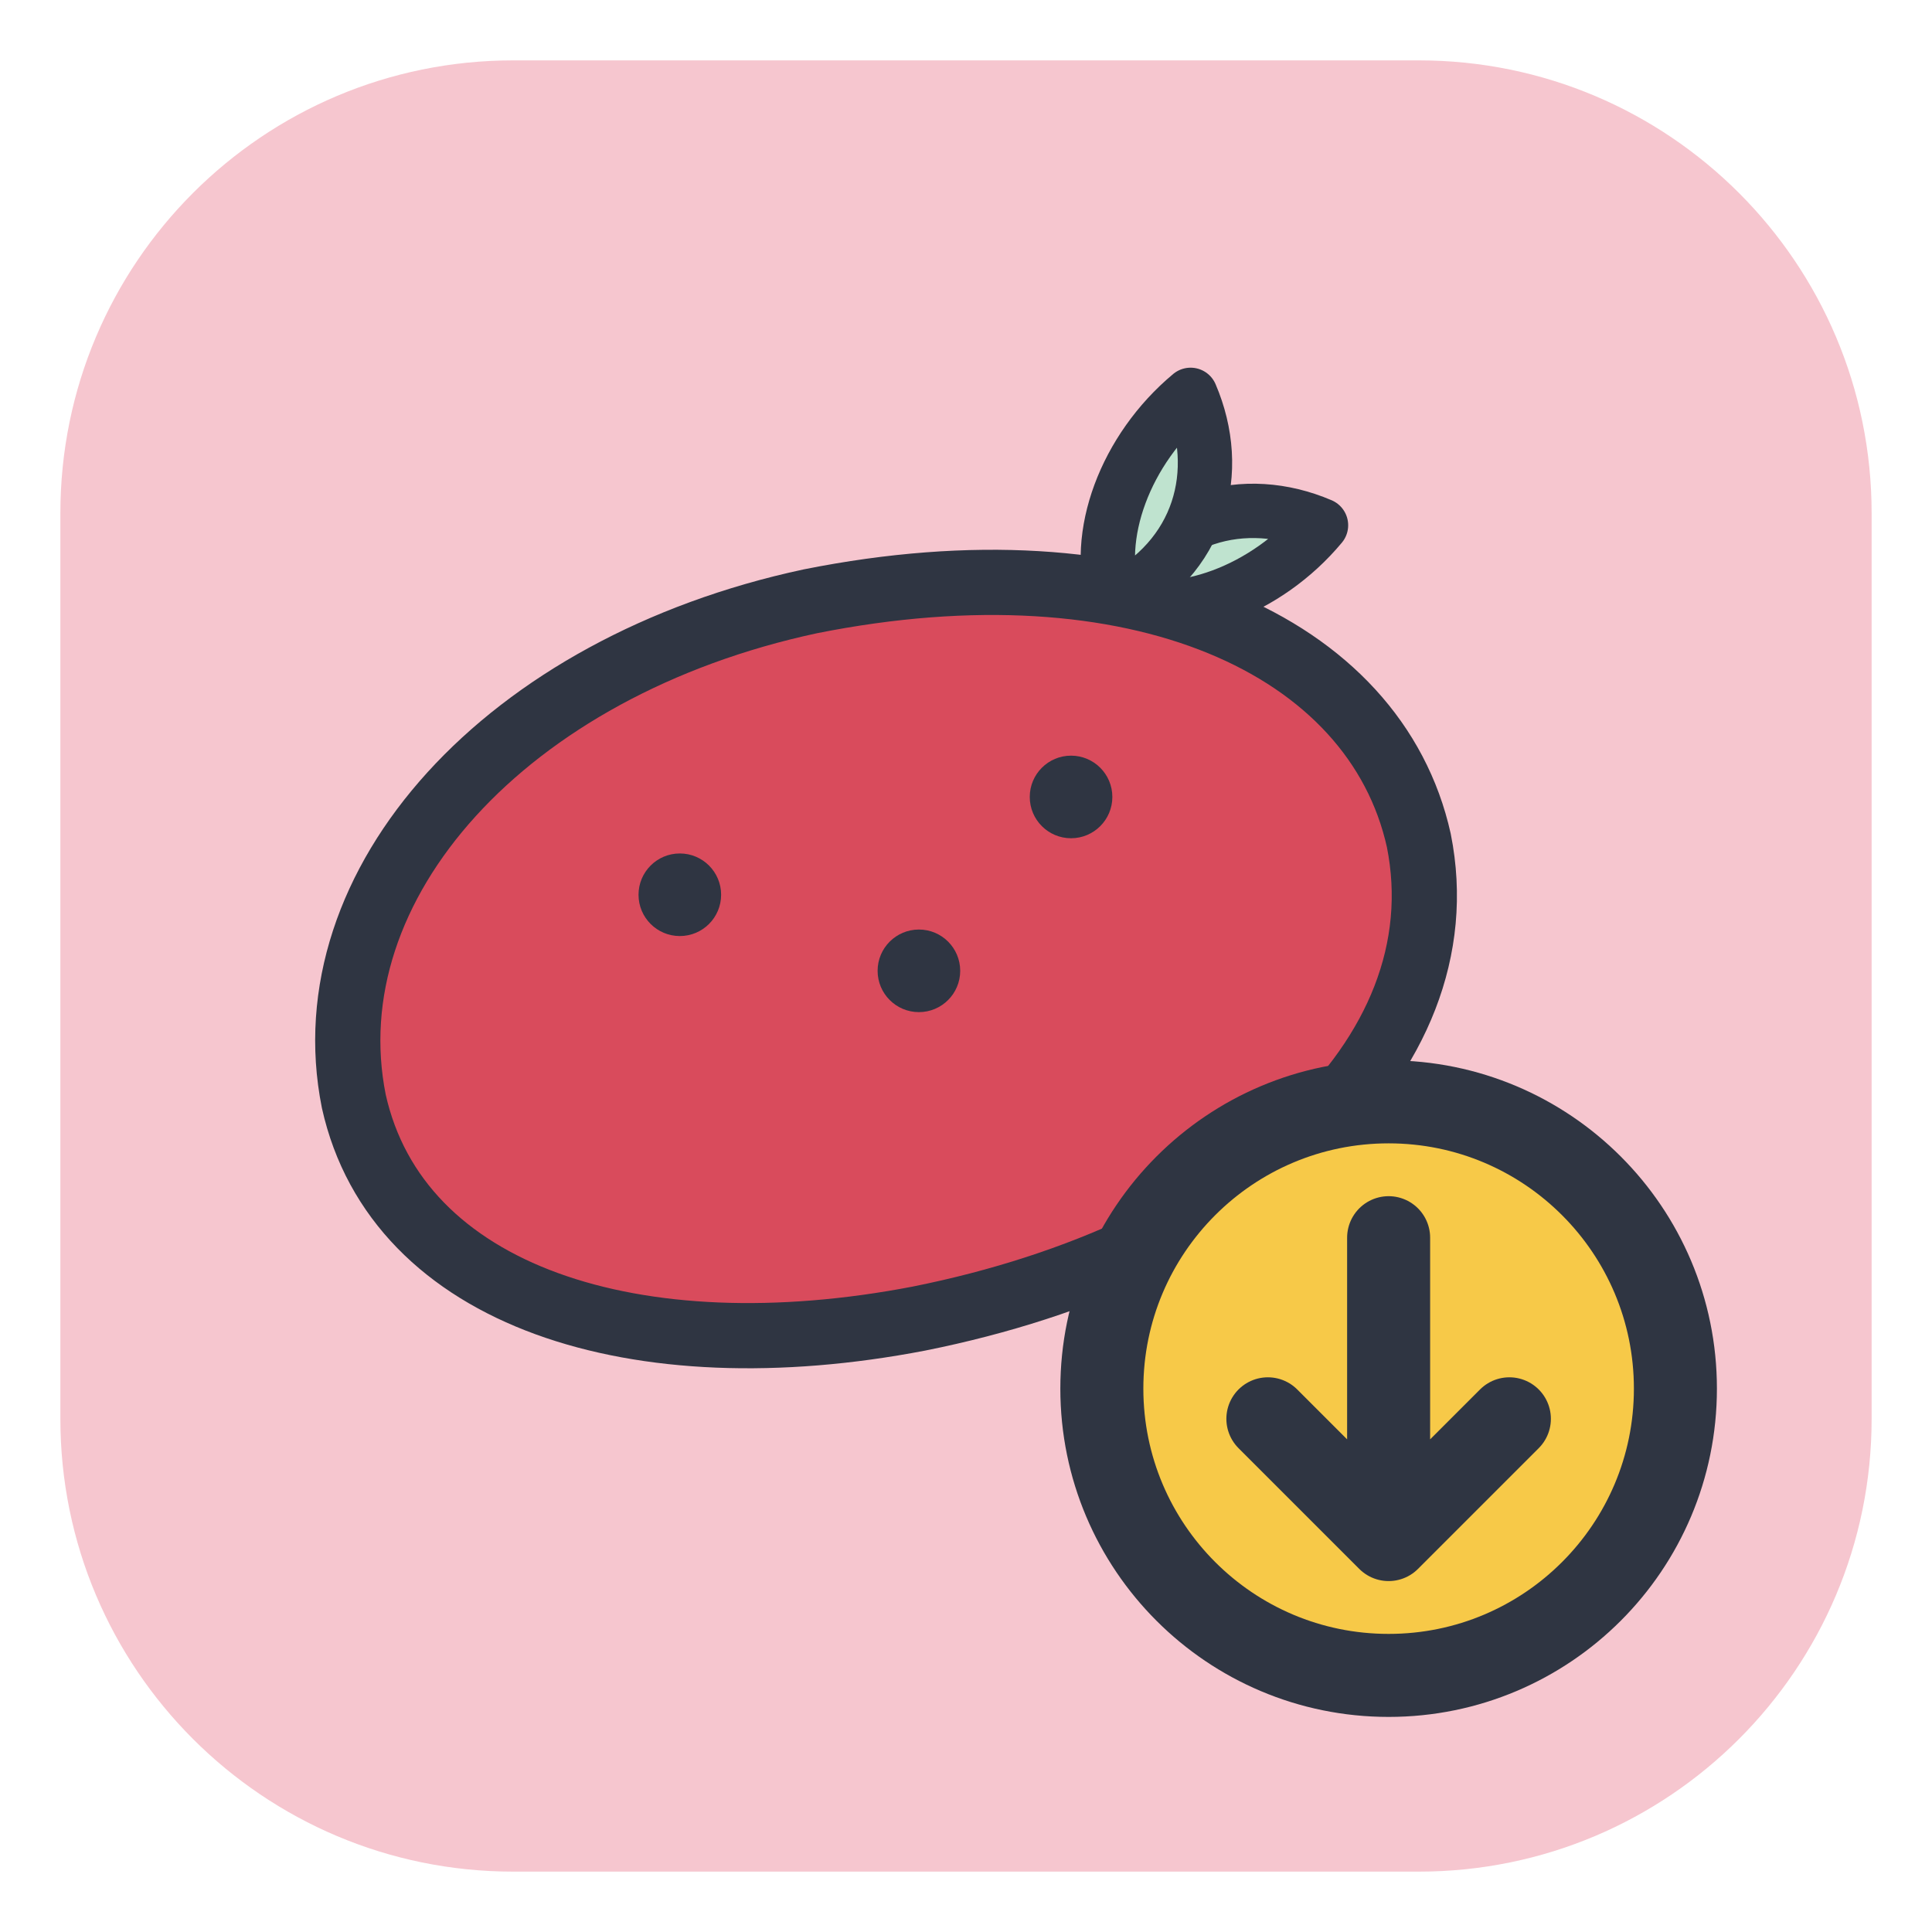
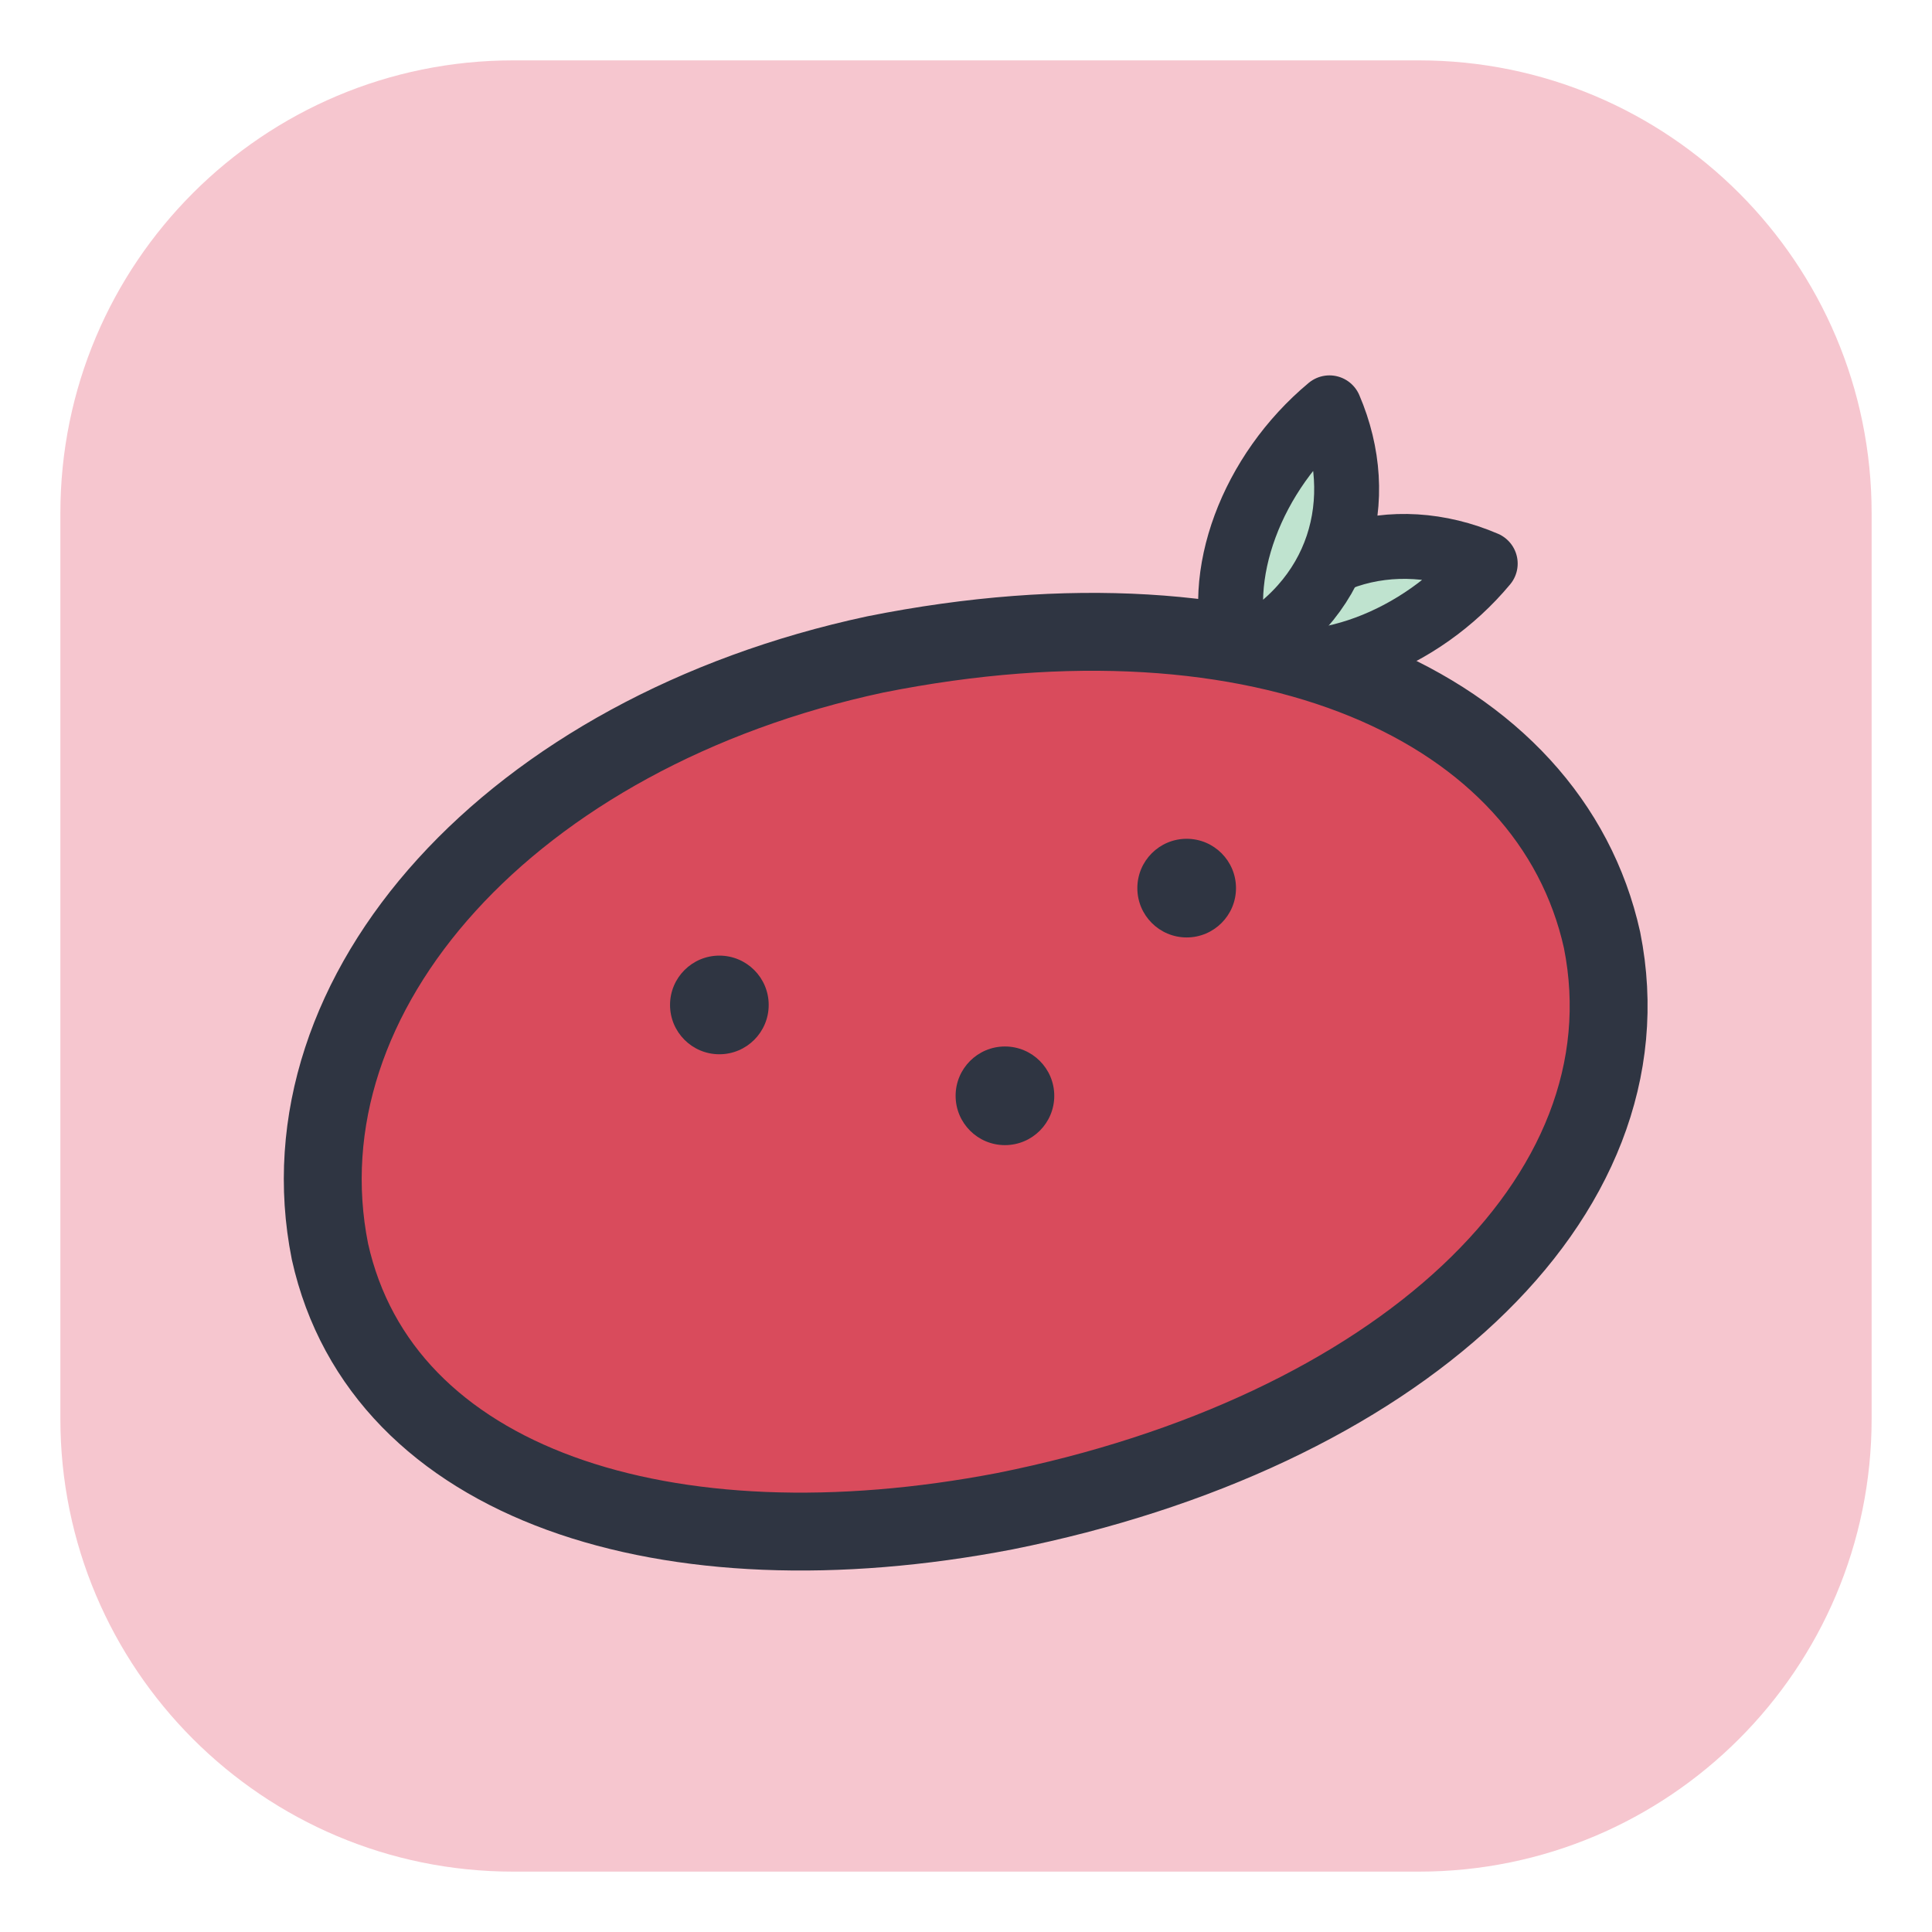
<svg xmlns="http://www.w3.org/2000/svg" width="128" height="128" viewBox="0 0 128 128" fill="none" stroke="#2f3542" stroke-linecap="round" stroke-linejoin="round">
  <rect x="4" y="4" width="120" height="120" rx="30" fill="#f6c6cf" stroke="none" />
-   <g transform="translate(58 60) scale(.72) translate(-66 -62)">
+   <g transform="translate(64 64) scale(.86) translate(-67 -58)">
    <path d="M88 34C92 26 100 24 107 27C102 33 94 36 88 34Z" fill="#bfe3cf" stroke-width="5" />
    <path d="M88 34C96 30 98 22 95 15C89 20 86 28 88 34Z" fill="#bfe3cf" stroke-width="5" />
    <path d="M18 80c-4-20 14-40 42-46 30-6 52 4 56 22 4 20-16 38-46 44-26 5-48-2-52-20Z" fill="#d94b5c" stroke-width="6" />
    <circle cx="48" cy="61" r="3.8" fill="#2f3542" stroke="none" />
    <circle cx="70" cy="68" r="3.8" fill="#2f3542" stroke="none" />
    <circle cx="84" cy="52" r="3.8" fill="#2f3542" stroke="none" />
  </g>
-   <circle cx="92" cy="92" r="19" fill="#f7c948" stroke-width="5.5" />
-   <path d="M92 82v20m-8-8 8 8 8-8" stroke-width="5.5" />
</svg>
